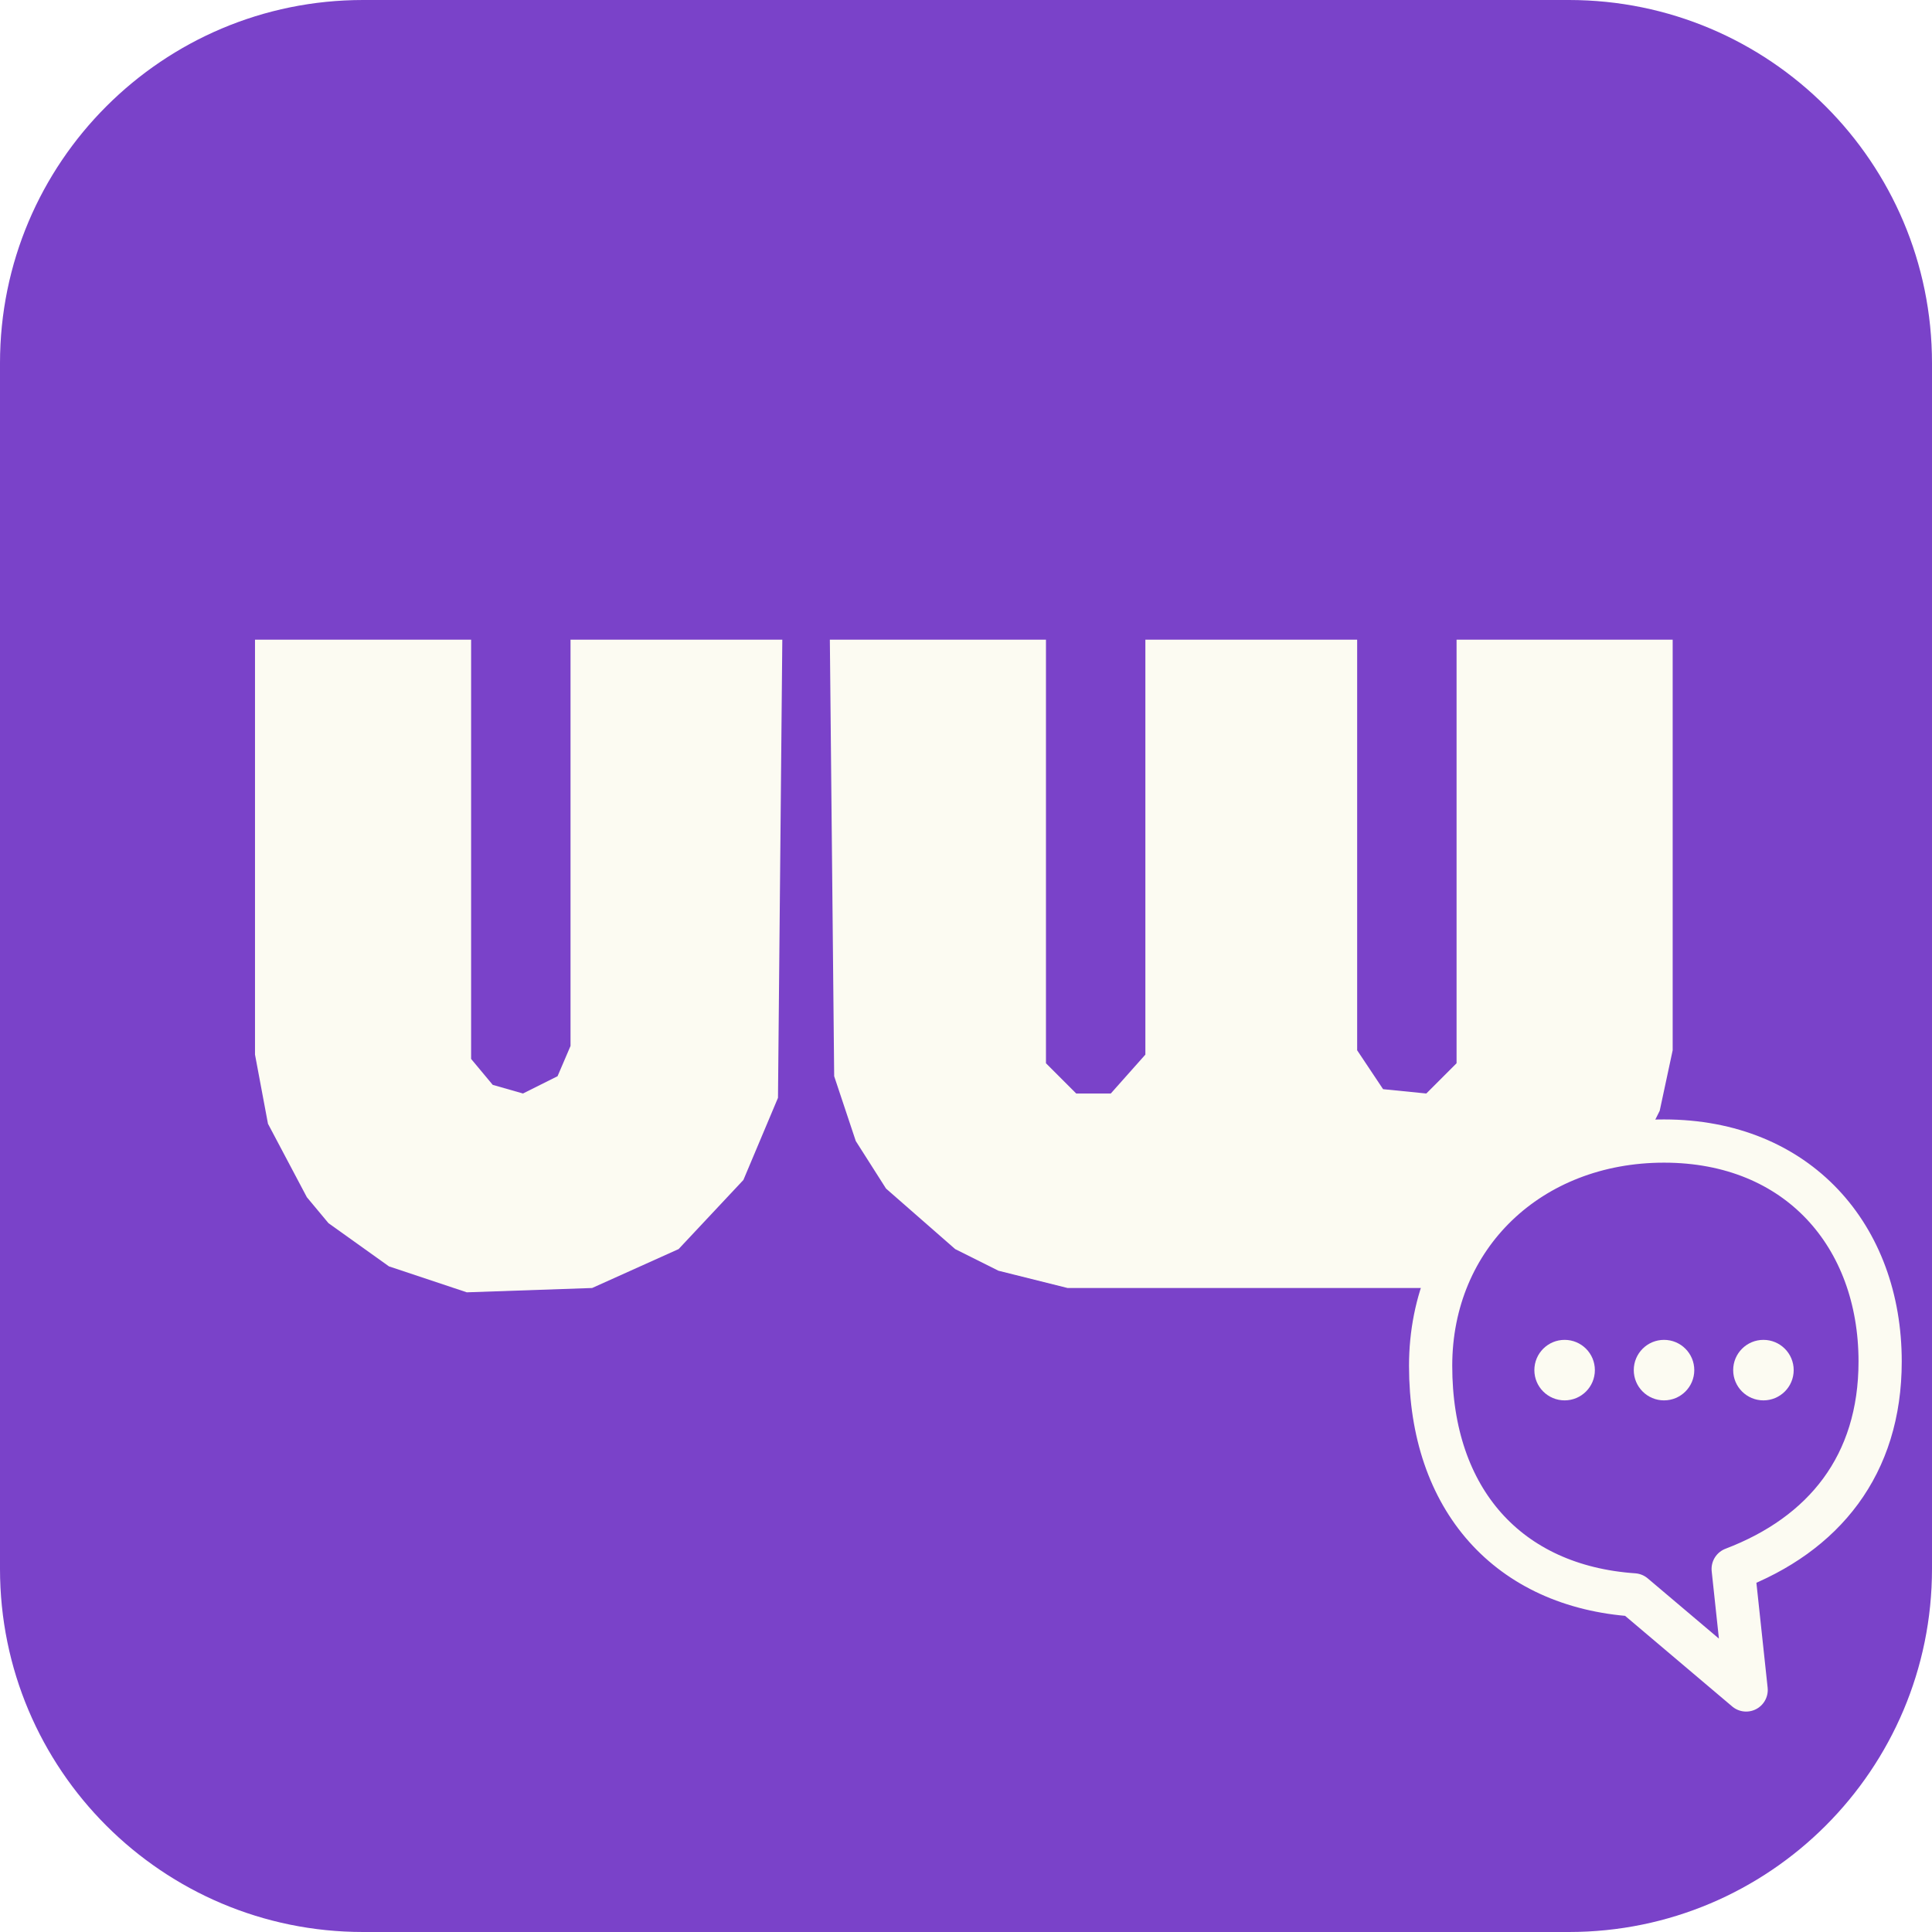
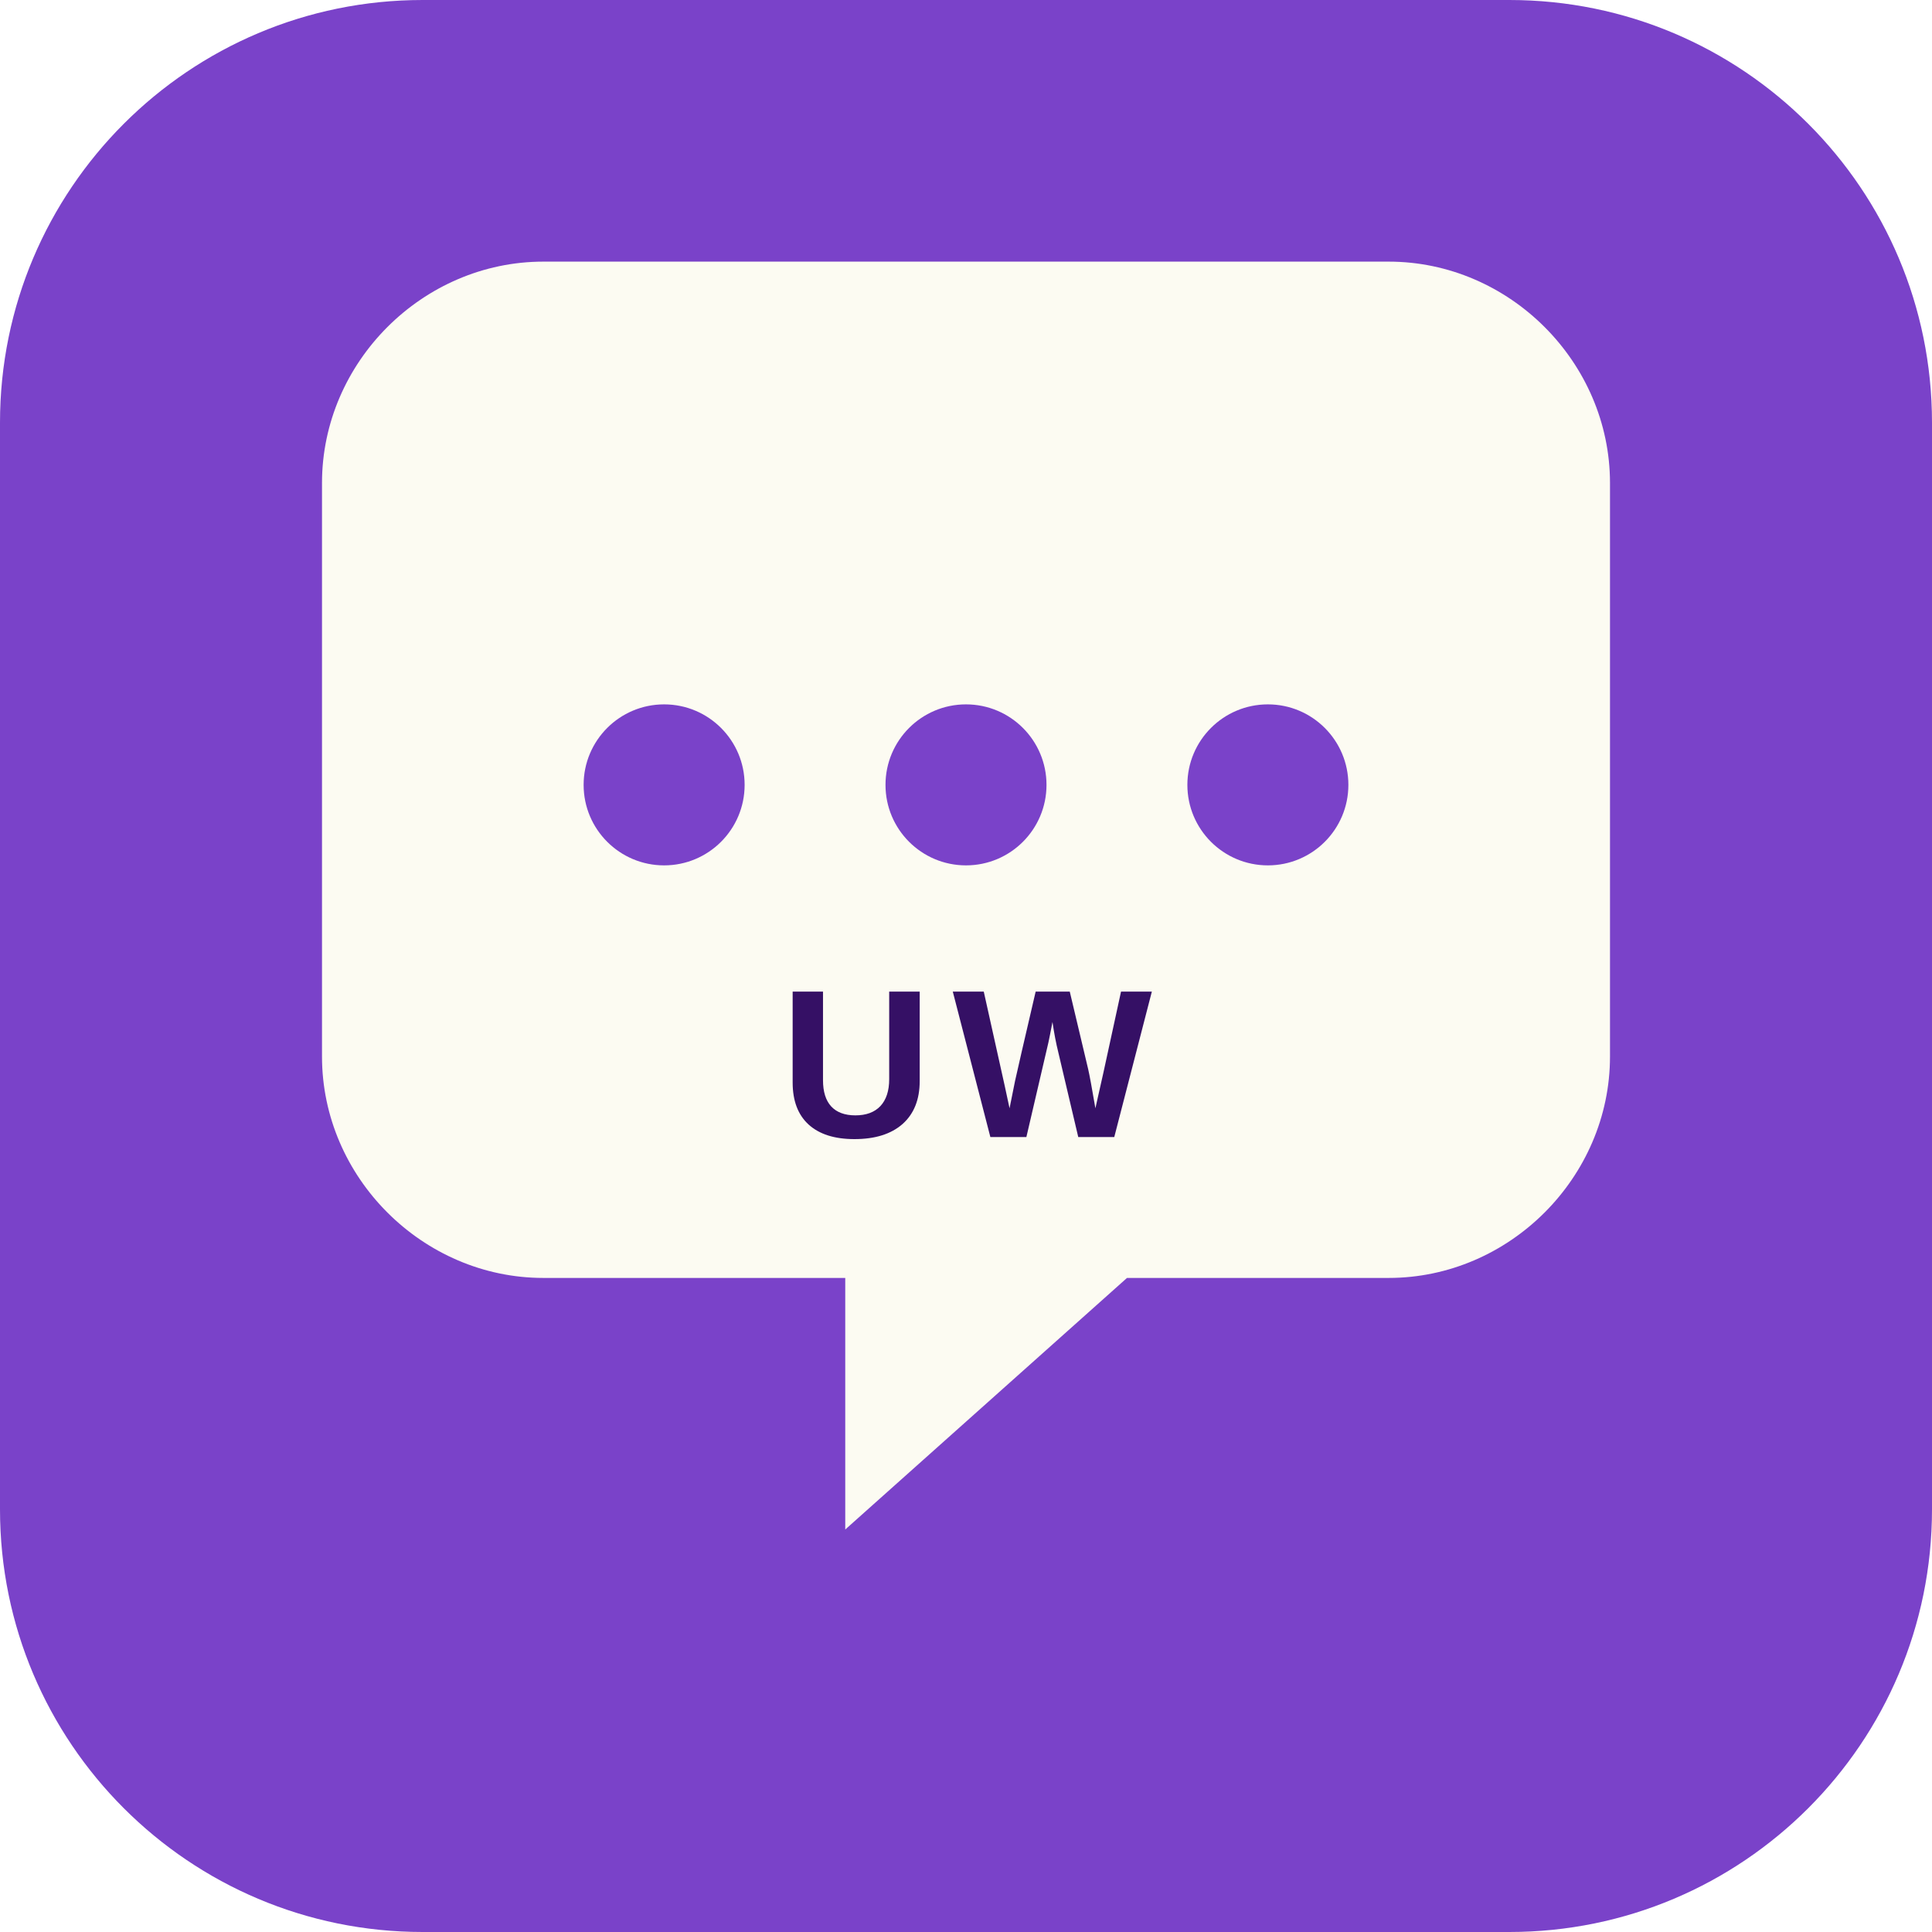
- <svg xmlns="http://www.w3.org/2000/svg" viewBox="0 0 447 447" role="img" aria-label="UW Connectors">
-   <rect width="447" height="447" rx="84" fill="#7a42c9" />
-   <g fill="#fcfbf2">
-     <path d="M59 148 L59 244 L62 260 L71 277 L76 283 L90 293 L108 299 L137 298 L157 289 L172 273 L180 254 L181 148 L132 148 L132 242 L129 249 L121 253 L114 251 L109 245 L109 148 Z" />
-     <path d="M192 148 L193 249 L198 264 L205 275 L221 289 L231 294 L247 298 L332 298 L346 295 L358 289 L377 271 L384 257 L387 243 L387 148 L337 148 L337 246 L330 253 L320 252 L314 243 L314 148 L265 148 L265 244 L257 253 L249 253 L242 246 L242 148 Z" />
-   </g>
-   <path d="M331 316 C331 286 354 264 385 264 C416 264 435 286 435 315 C435 339 422 355 401 363 L404 391 L378 369 C349 367 331 347 331 316 Z" fill="#7a42c9" stroke="#fcfbf2" stroke-width="10" stroke-linejoin="round" />
-   <g fill="#fcfbf2">
-     <circle cx="362" cy="317" r="7" />
-     <circle cx="385" cy="317" r="7" />
-     <circle cx="408" cy="317" r="7" />
-   </g>
+ <svg xmlns="http://www.w3.org/2000/svg" viewBox="0 0 192 192" role="img" aria-label="Connector Activity Tracker">
+   <rect width="192" height="192" rx="42" fill="#7a42c9" />
+   <path d="M32 48c0-12 10-22 22-22h84c12 0 22 10 22 22v57c0 12-10 22-22 22h-26l-28 25v-25H54c-12 0-22-10-22-22V48z" fill="#fcfbf2" />
+   <circle cx="66" cy="78" r="8" fill="#7a42c9" />
+   <circle cx="96" cy="78" r="8" fill="#7a42c9" />
+   <circle cx="126" cy="78" r="8" fill="#7a42c9" />
+   <text x="96" y="113" text-anchor="middle" fill="#351065" font-family="Arial,sans-serif" font-size="21" font-weight="700" letter-spacing="2">UW</text>
</svg>
